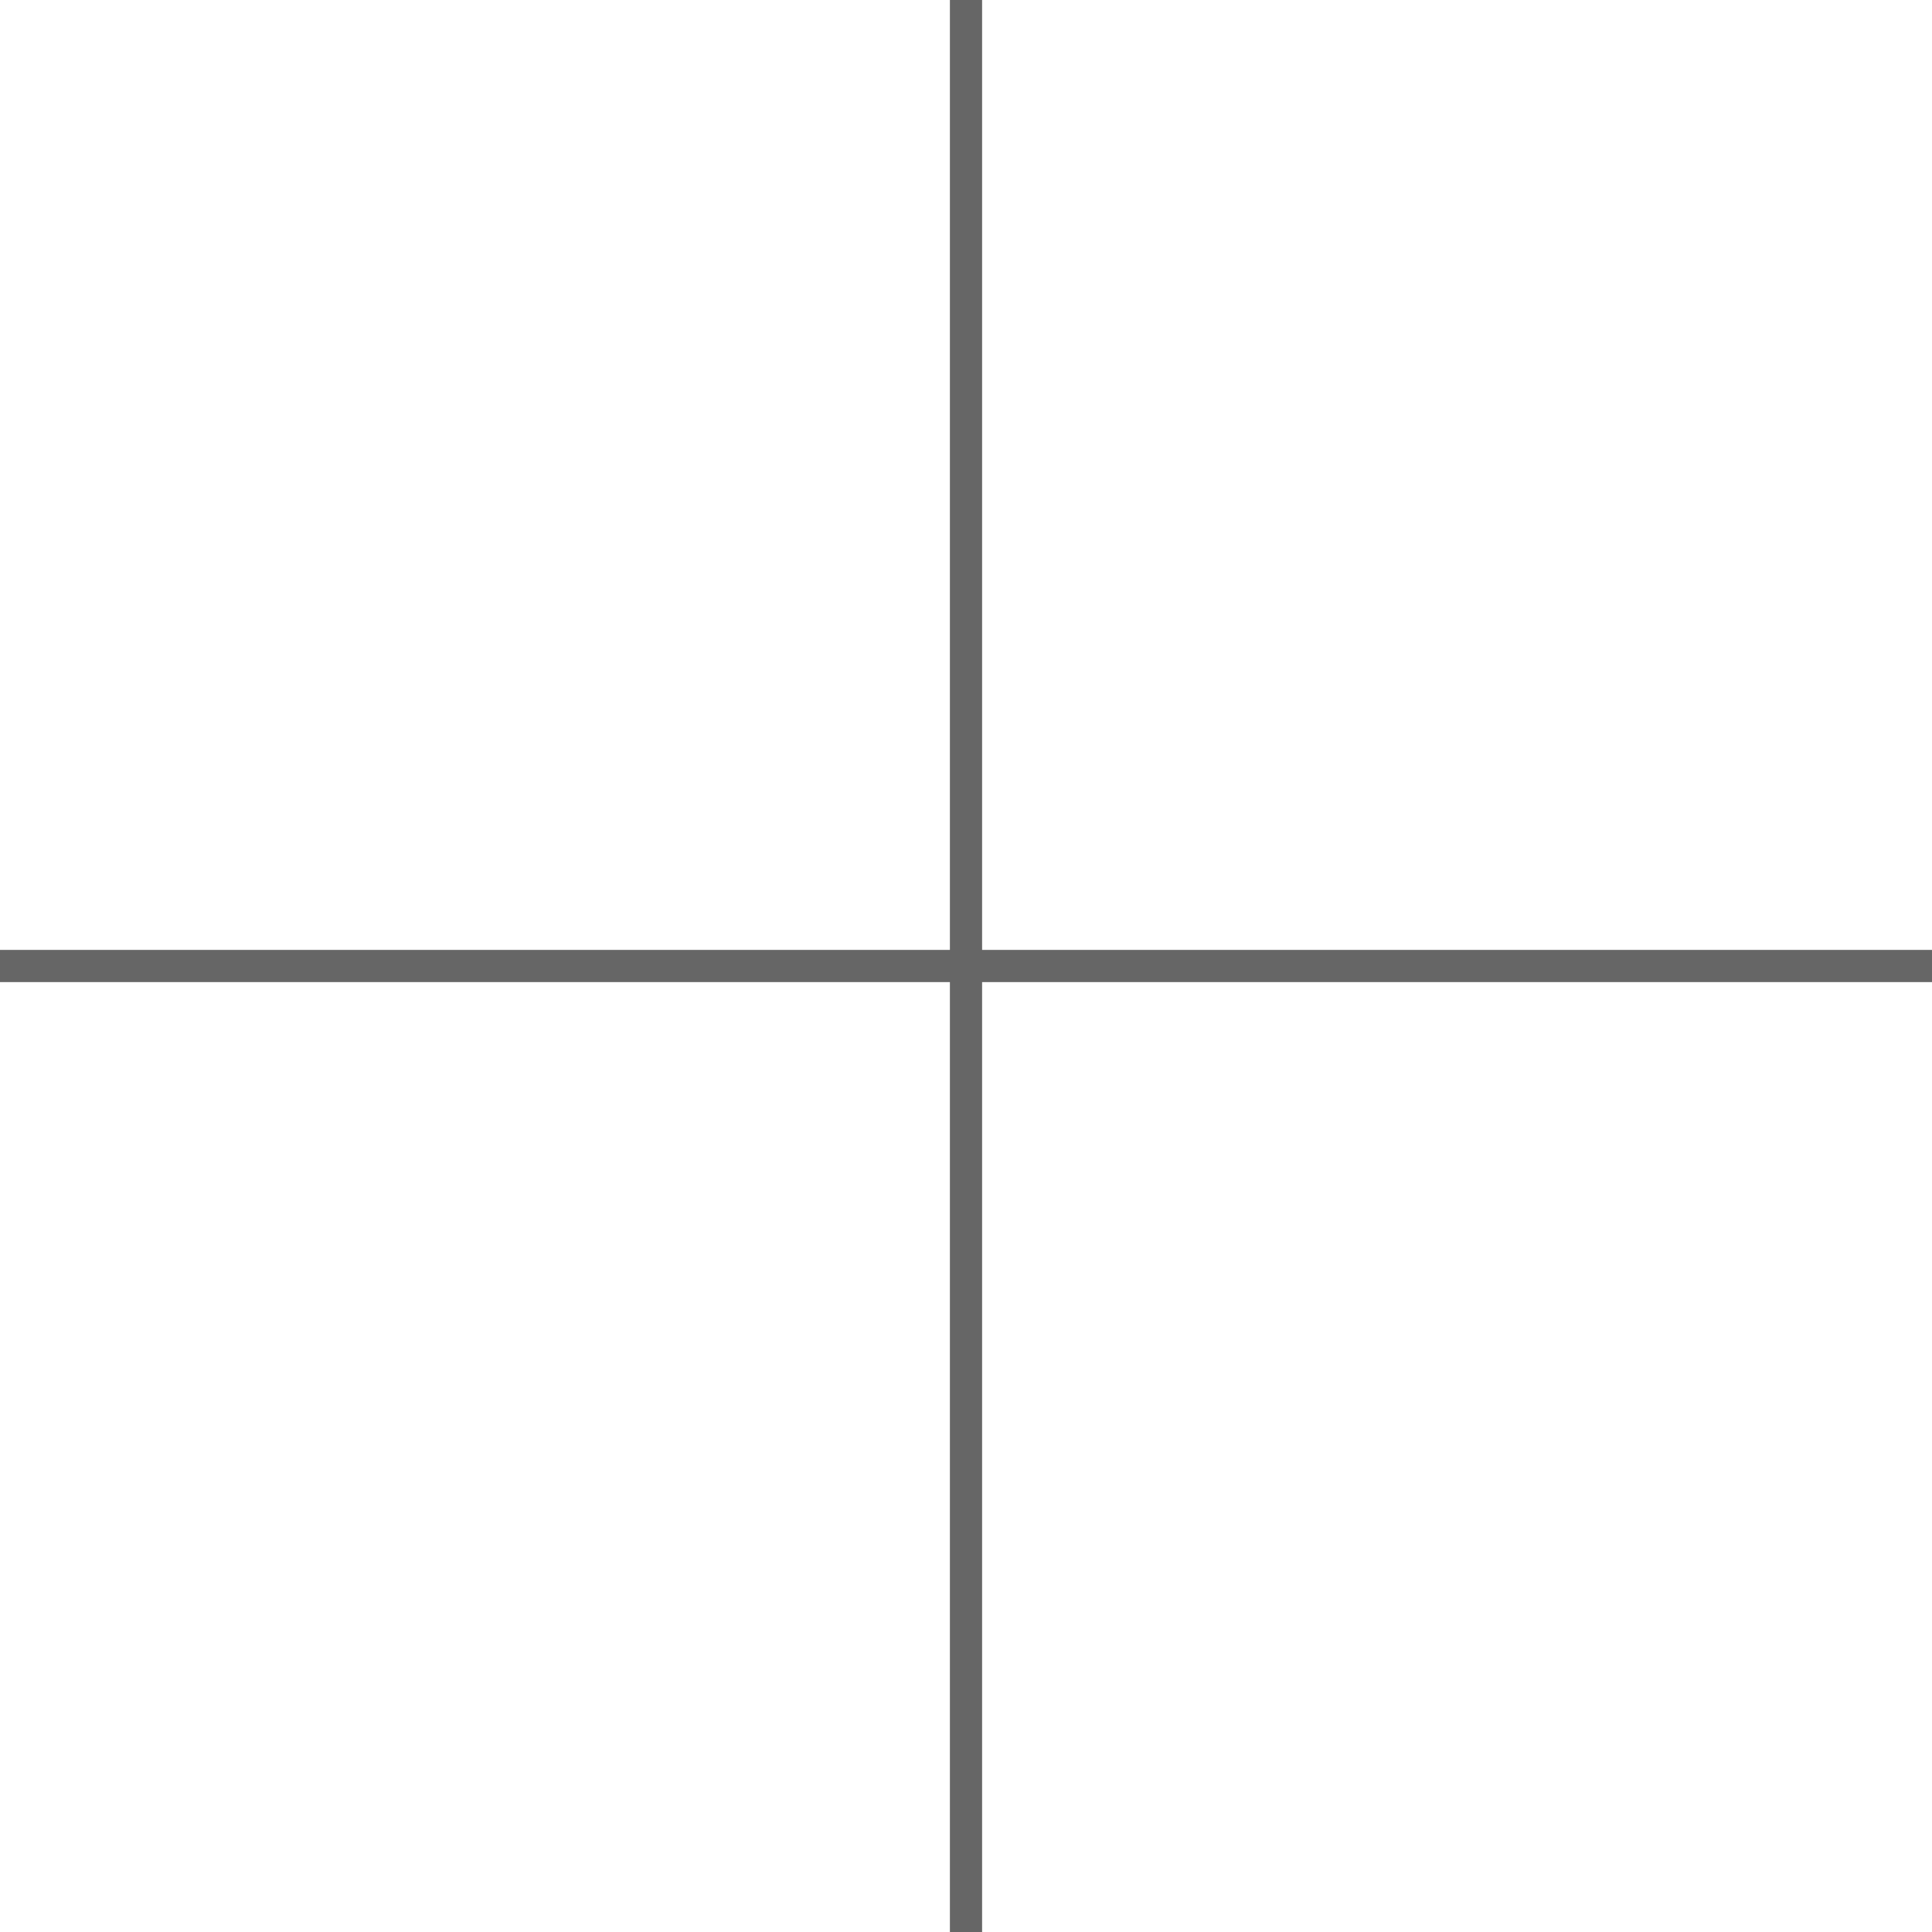
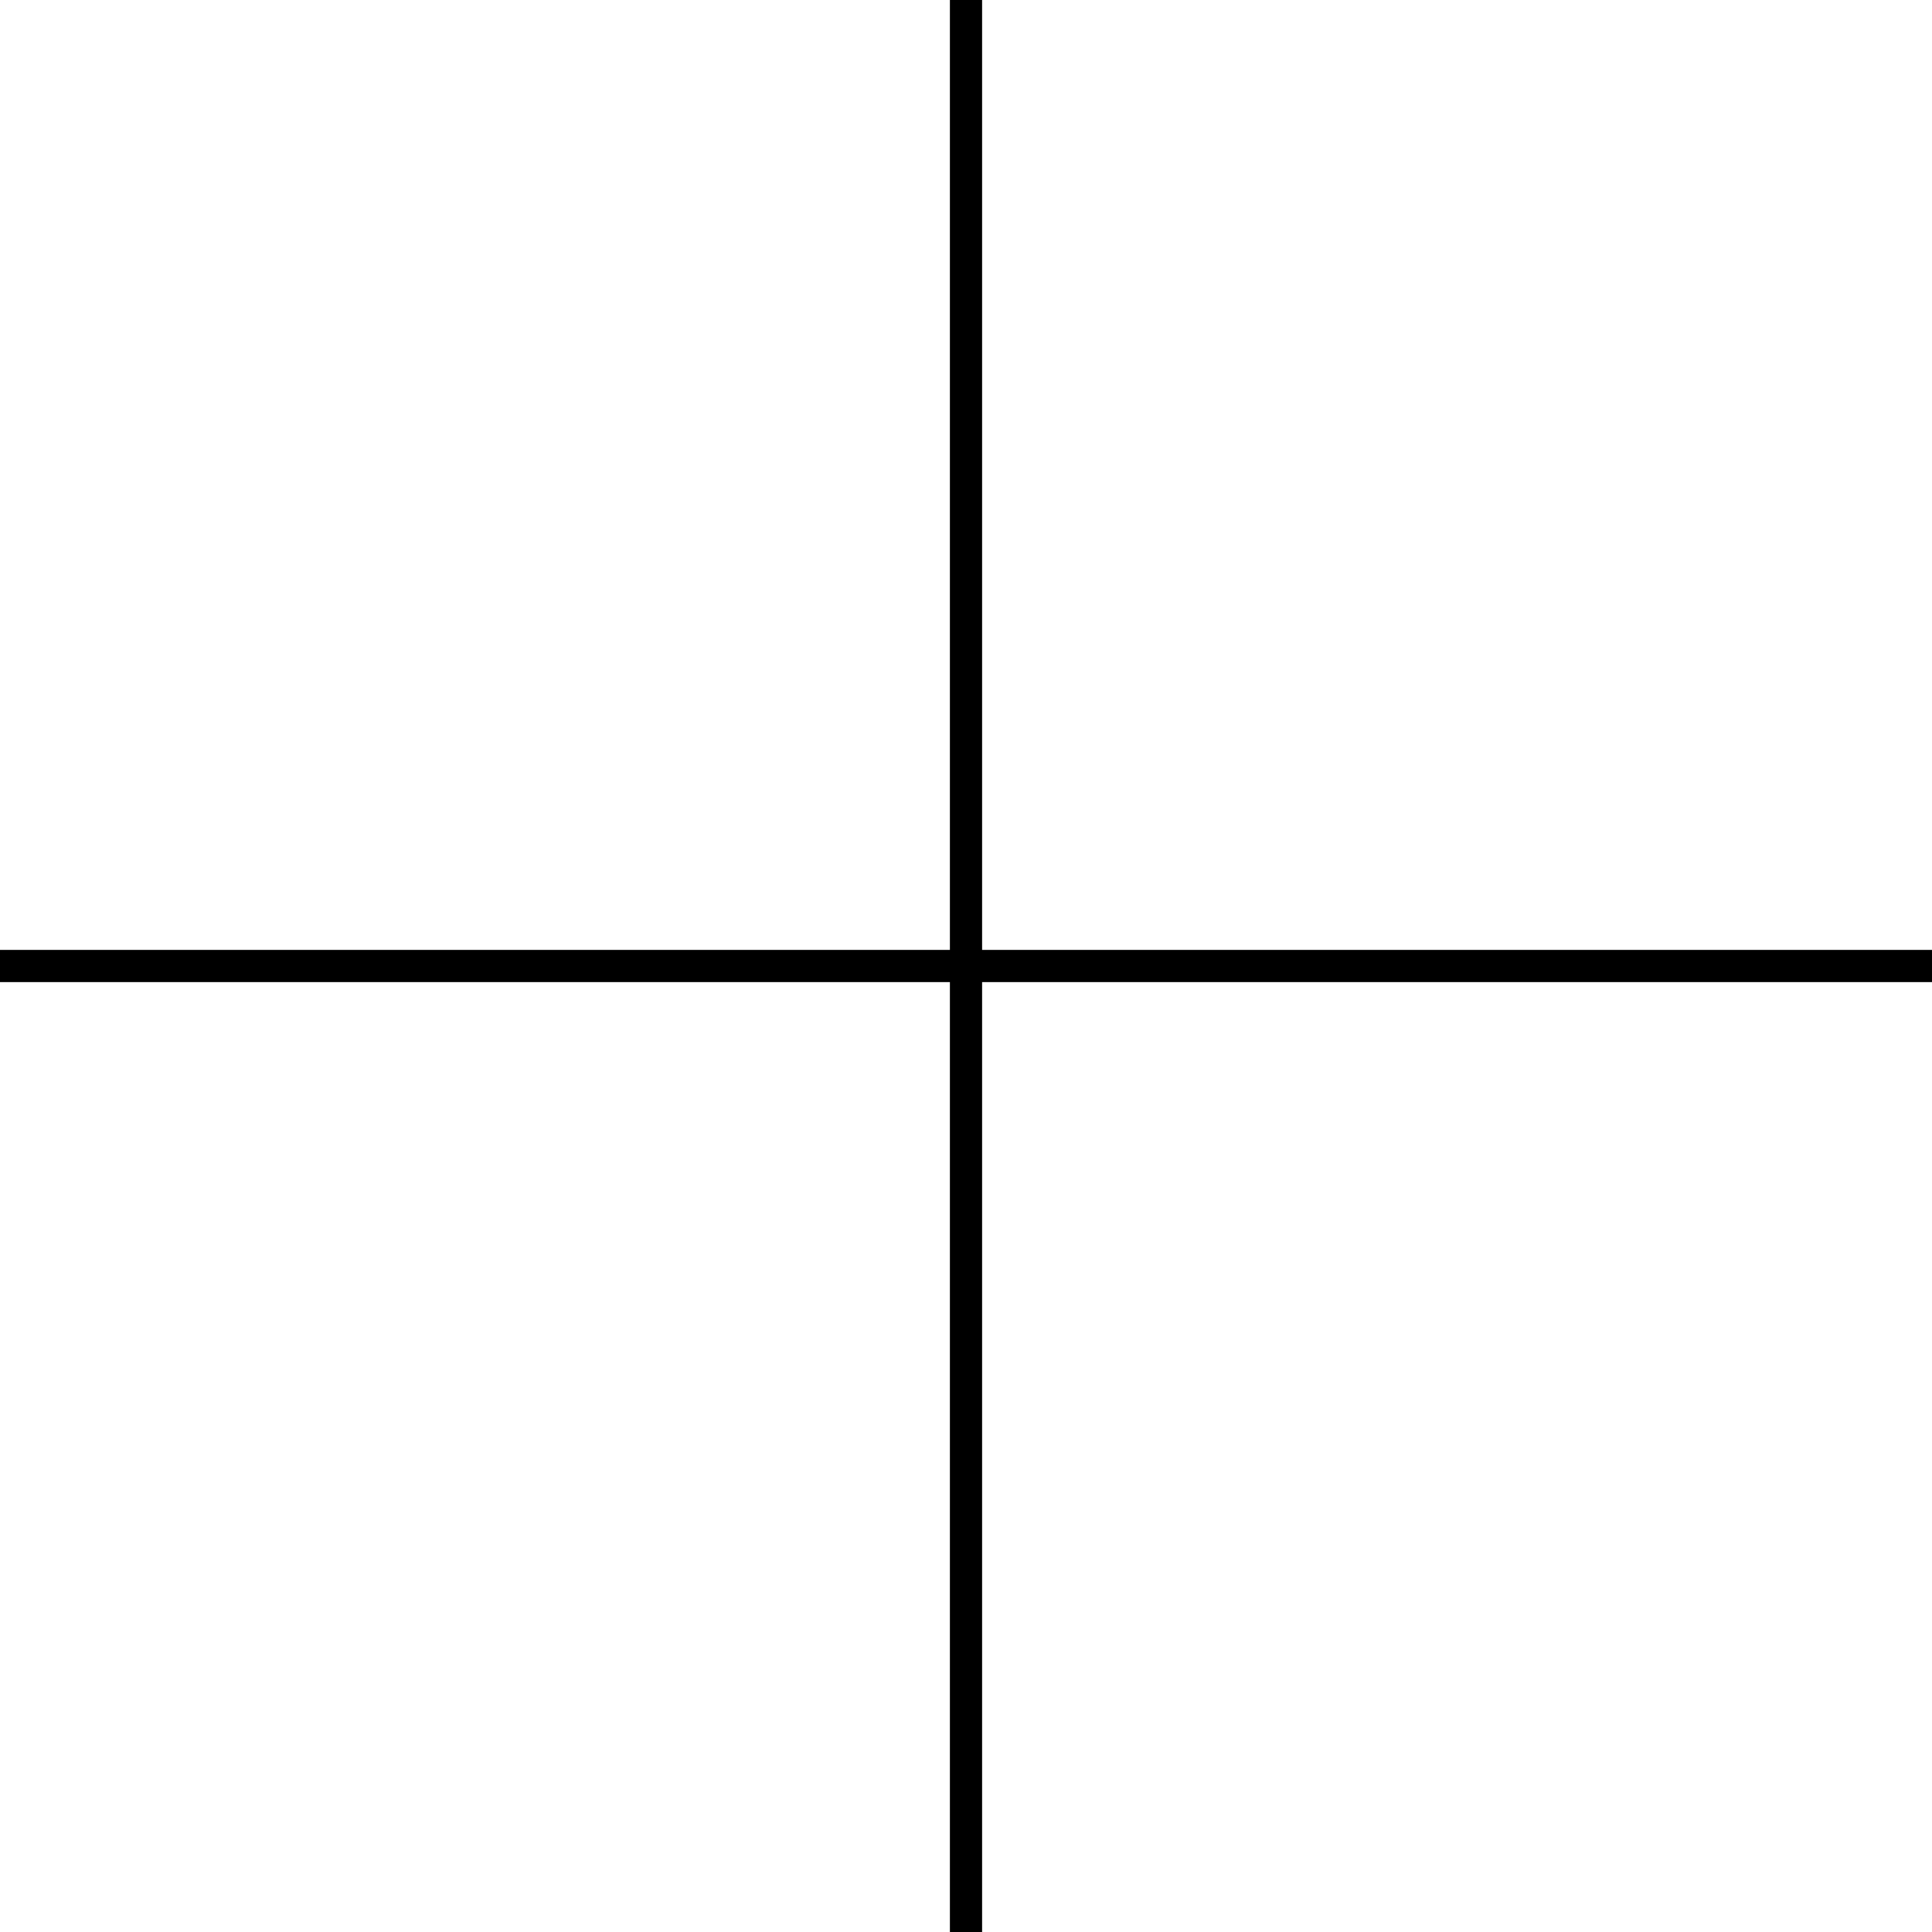
<svg xmlns="http://www.w3.org/2000/svg" version="1.1" id="Layer_1" x="0px" y="0px" viewBox="0 0 60 60" style="enable-background:new 0 0 60 60;" xml:space="preserve">
-   <style type="text/css">
-     .st0 {
-       fill: #666666;
-     }
-   </style>
  <polygon class="st0" points="60,29.5 30.5,29.5 30.5,0 29.5,0 29.5,29.5 0,29.5 0,30.5 29.5,30.5 29.5,60 30.5,60 30.5,30.5   60,30.5 " />
</svg>
